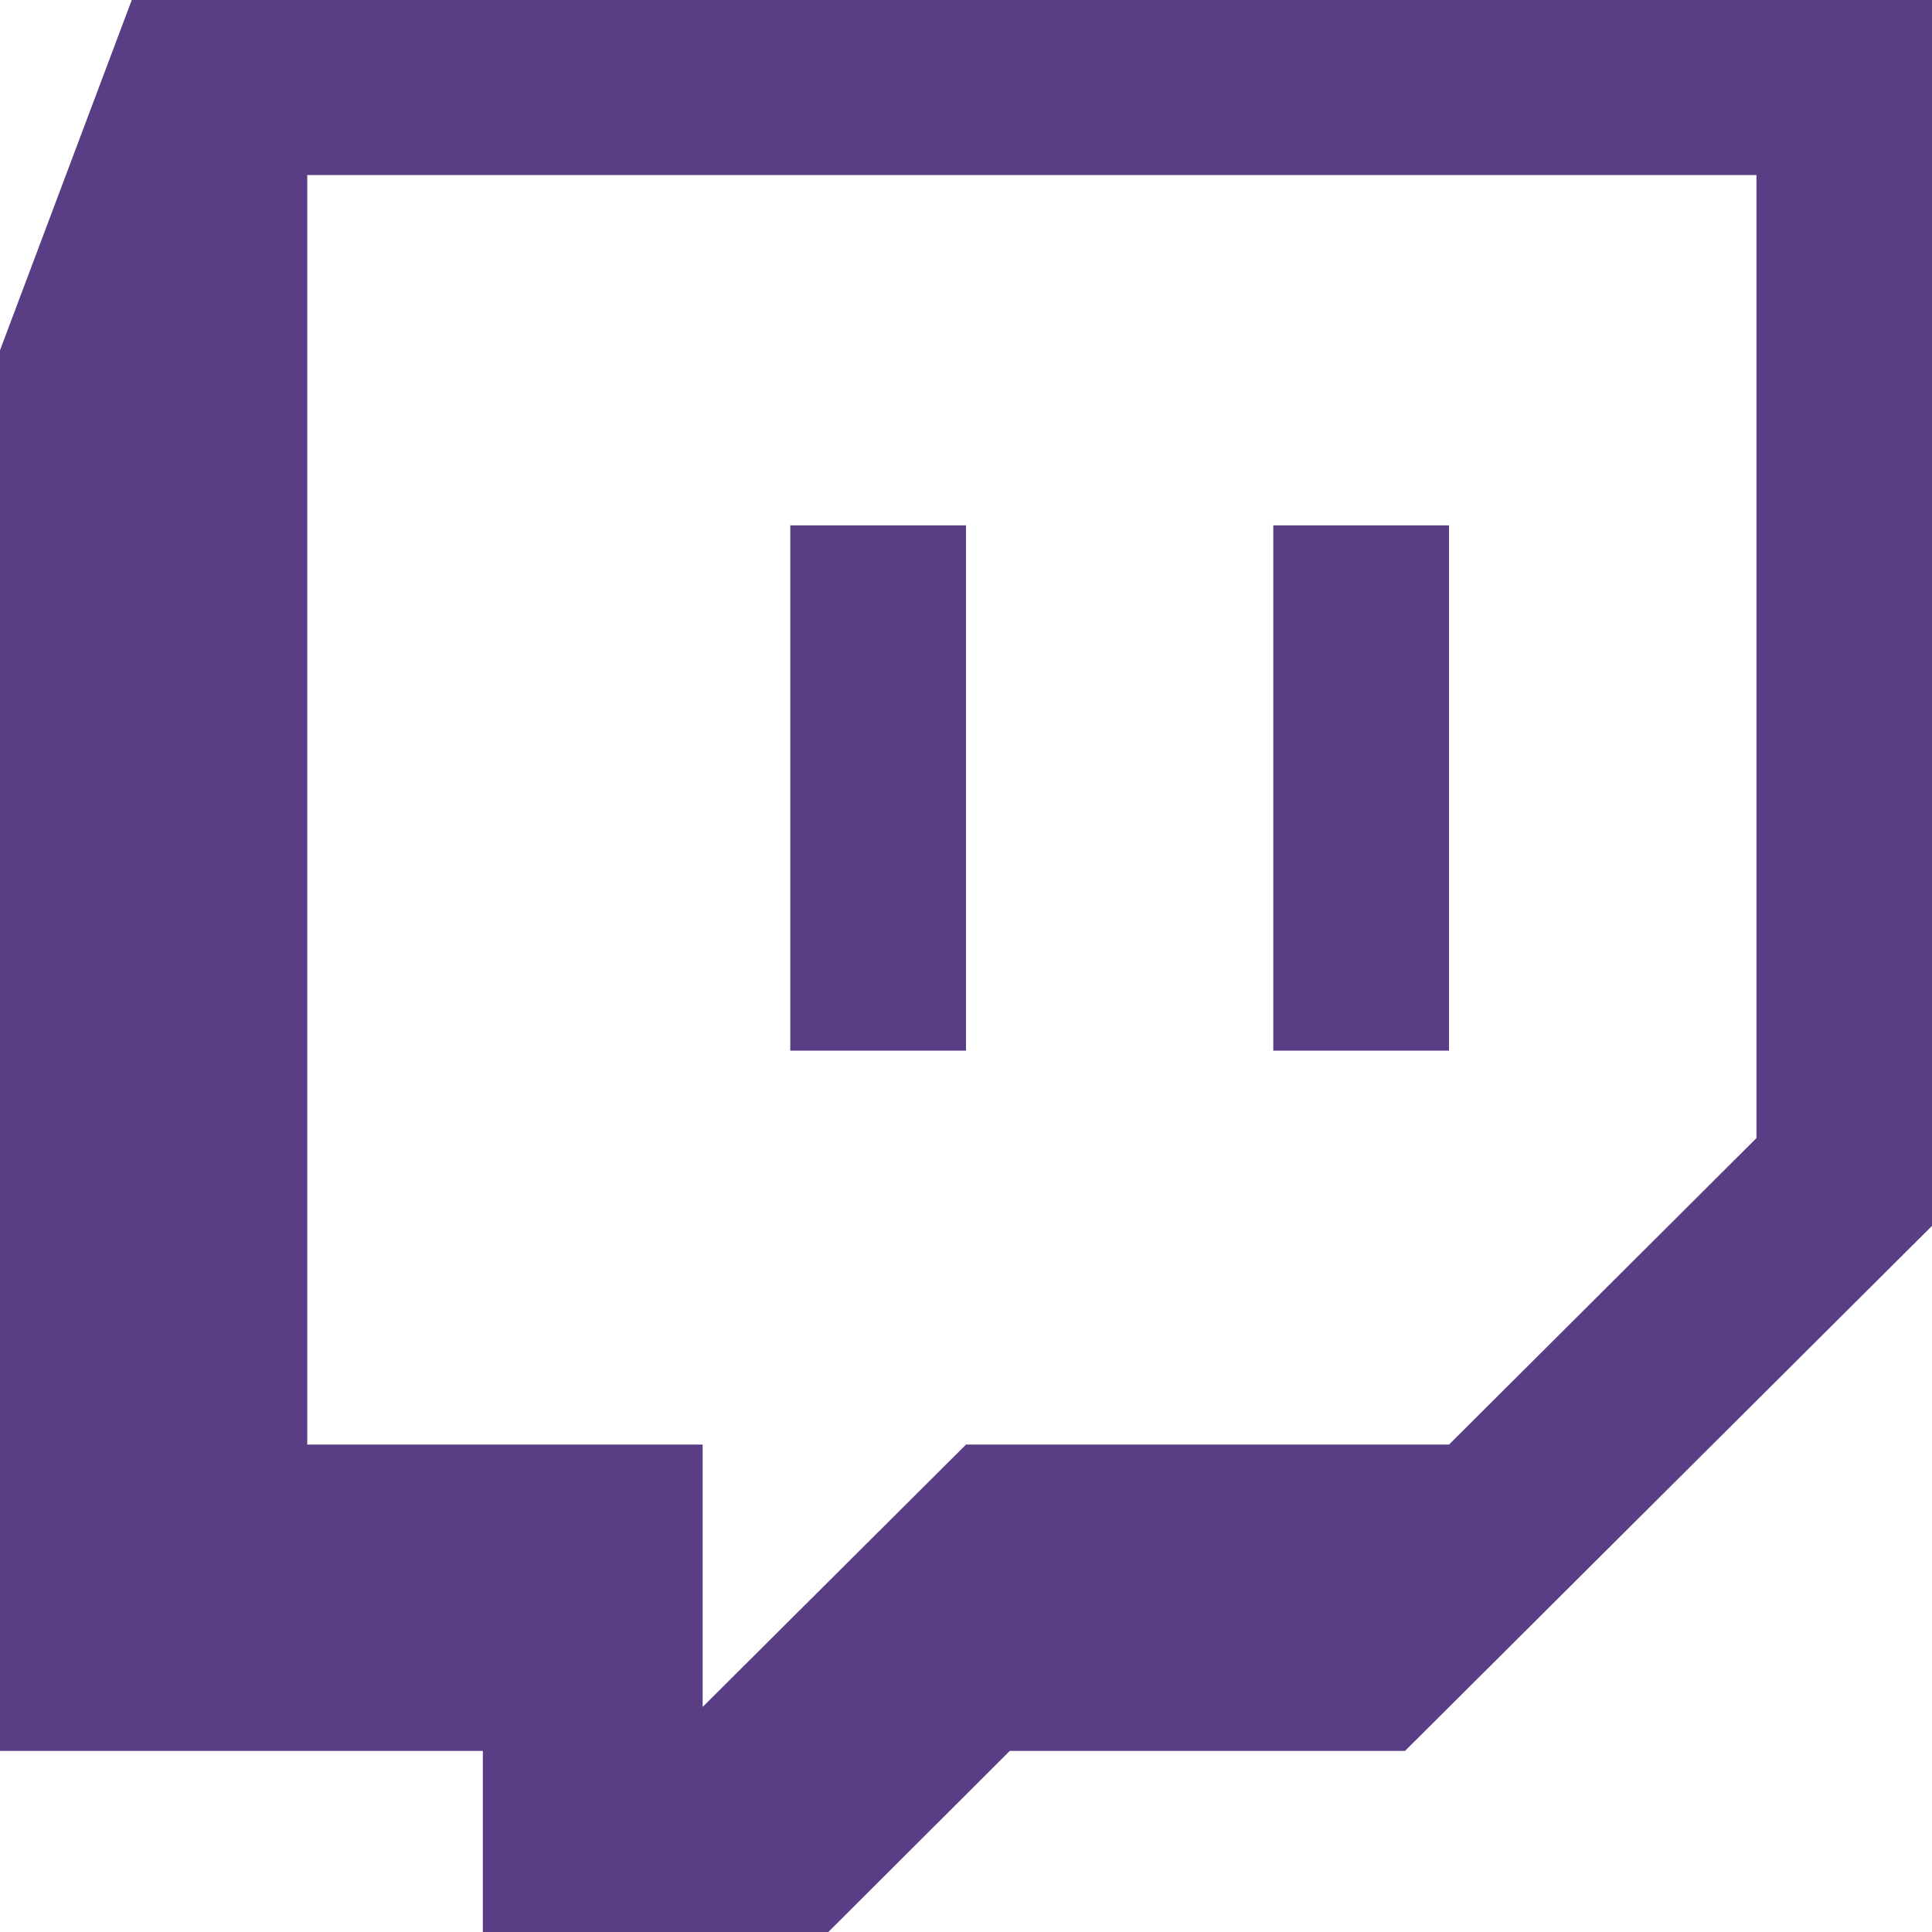
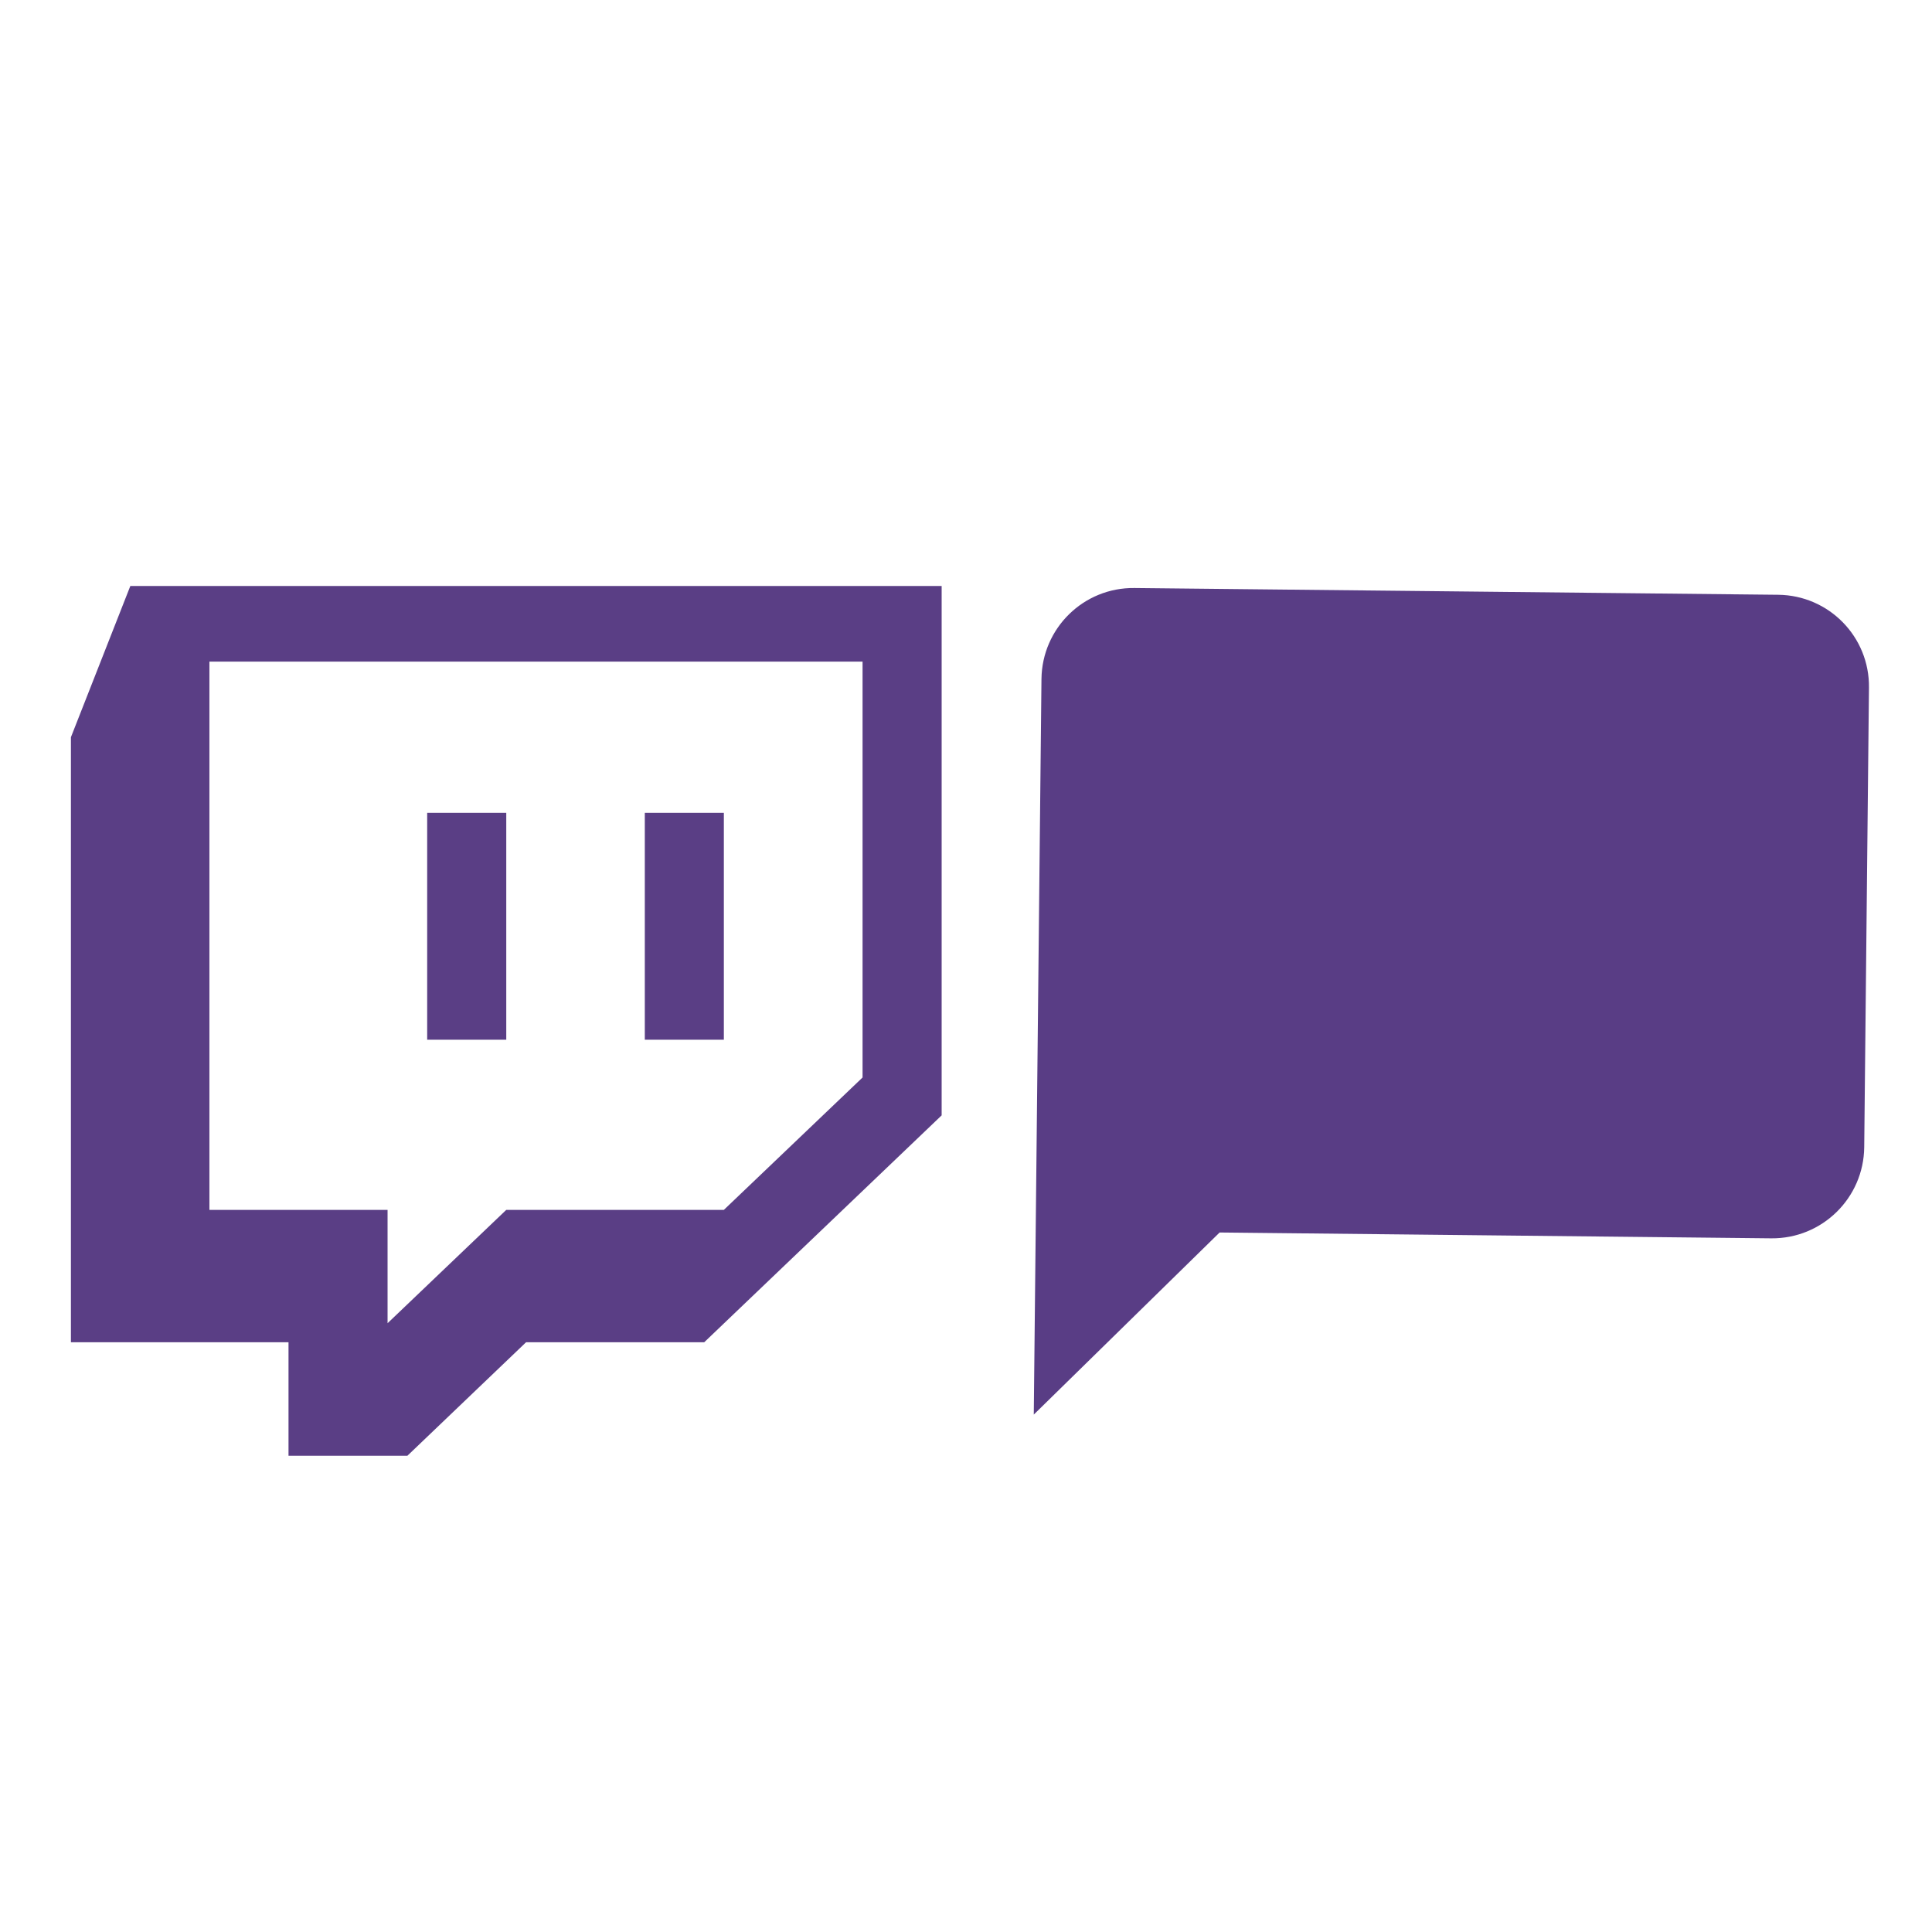
- <svg xmlns="http://www.w3.org/2000/svg" width="46pt" height="46pt" viewBox="0 0 46 46" version="1.1">
+ <svg xmlns="http://www.w3.org/2000/svg" width="48pt" height="48pt" viewBox="0 0 48 48" version="1.1">
  <g id="surface1">
-     <path style=" stroke:none;fill-rule:nonzero;fill:rgb(35.294%,24.314%,52.157%);fill-opacity:1;" d="M 3.137 0 L 0 8.34 L 0 41.688 L 11.496 41.688 L 11.496 47.945 L 17.773 47.945 L 24.043 41.688 L 33.453 41.688 L 46 29.188 L 46 0 Z M 7.316 4.168 L 41.82 4.168 L 41.82 27.098 L 34.5 34.395 L 23 34.395 L 16.73 40.641 L 16.73 34.395 L 7.316 34.395 Z M 18.816 25.016 L 23 25.016 L 23 12.508 L 18.816 12.508 Z M 30.316 25.016 L 34.5 25.016 L 34.5 12.508 L 30.316 12.508 Z M 30.316 25.016 " />
+     <path style=" stroke:none;fill-rule:nonzero;fill:rgb(100%,100%,100%);fill-opacity:1;" d="M -0.5 0 L 47.5 0 L 47.5 48 L -0.5 48 Z M -0.5 0 " />
+     <path style=" stroke:none;fill-rule:nonzero;fill:rgb(34.902%,23.922%,52.157%);fill-opacity:1;" d="M 46.316 28.504 C 46.301 29.766 45.27 30.777 44.008 30.766 L 30.301 30.621 L 25.684 35.145 L 25.875 16.867 C 25.891 15.605 26.922 14.594 28.184 14.609 L 44.176 14.777 C 45.438 14.789 46.449 15.82 46.434 17.082 Z M 46.316 28.504 " />
+     <path style=" stroke:none;fill-rule:nonzero;fill:rgb(35.294%,24.314%,52.157%);fill-opacity:1;" d="M 3.238 14.559 L 1.762 18.316 L 1.762 33.348 L 7.168 33.348 L 7.168 36.168 L 10.121 36.168 L 13.07 33.348 L 17.496 33.348 L 23.395 27.711 L 23.395 14.559 Z M 5.203 16.438 L 21.43 16.438 L 21.43 26.77 L 17.984 30.059 L 12.578 30.059 L 9.629 32.875 L 9.629 30.059 L 5.203 30.059 Z M 10.613 25.832 L 12.578 25.832 L 12.578 20.195 L 10.613 20.195 Z M 16.02 25.832 L 17.984 25.832 L 17.984 20.195 L 16.02 20.195 Z M 16.02 25.832 " />
  </g>
</svg>
